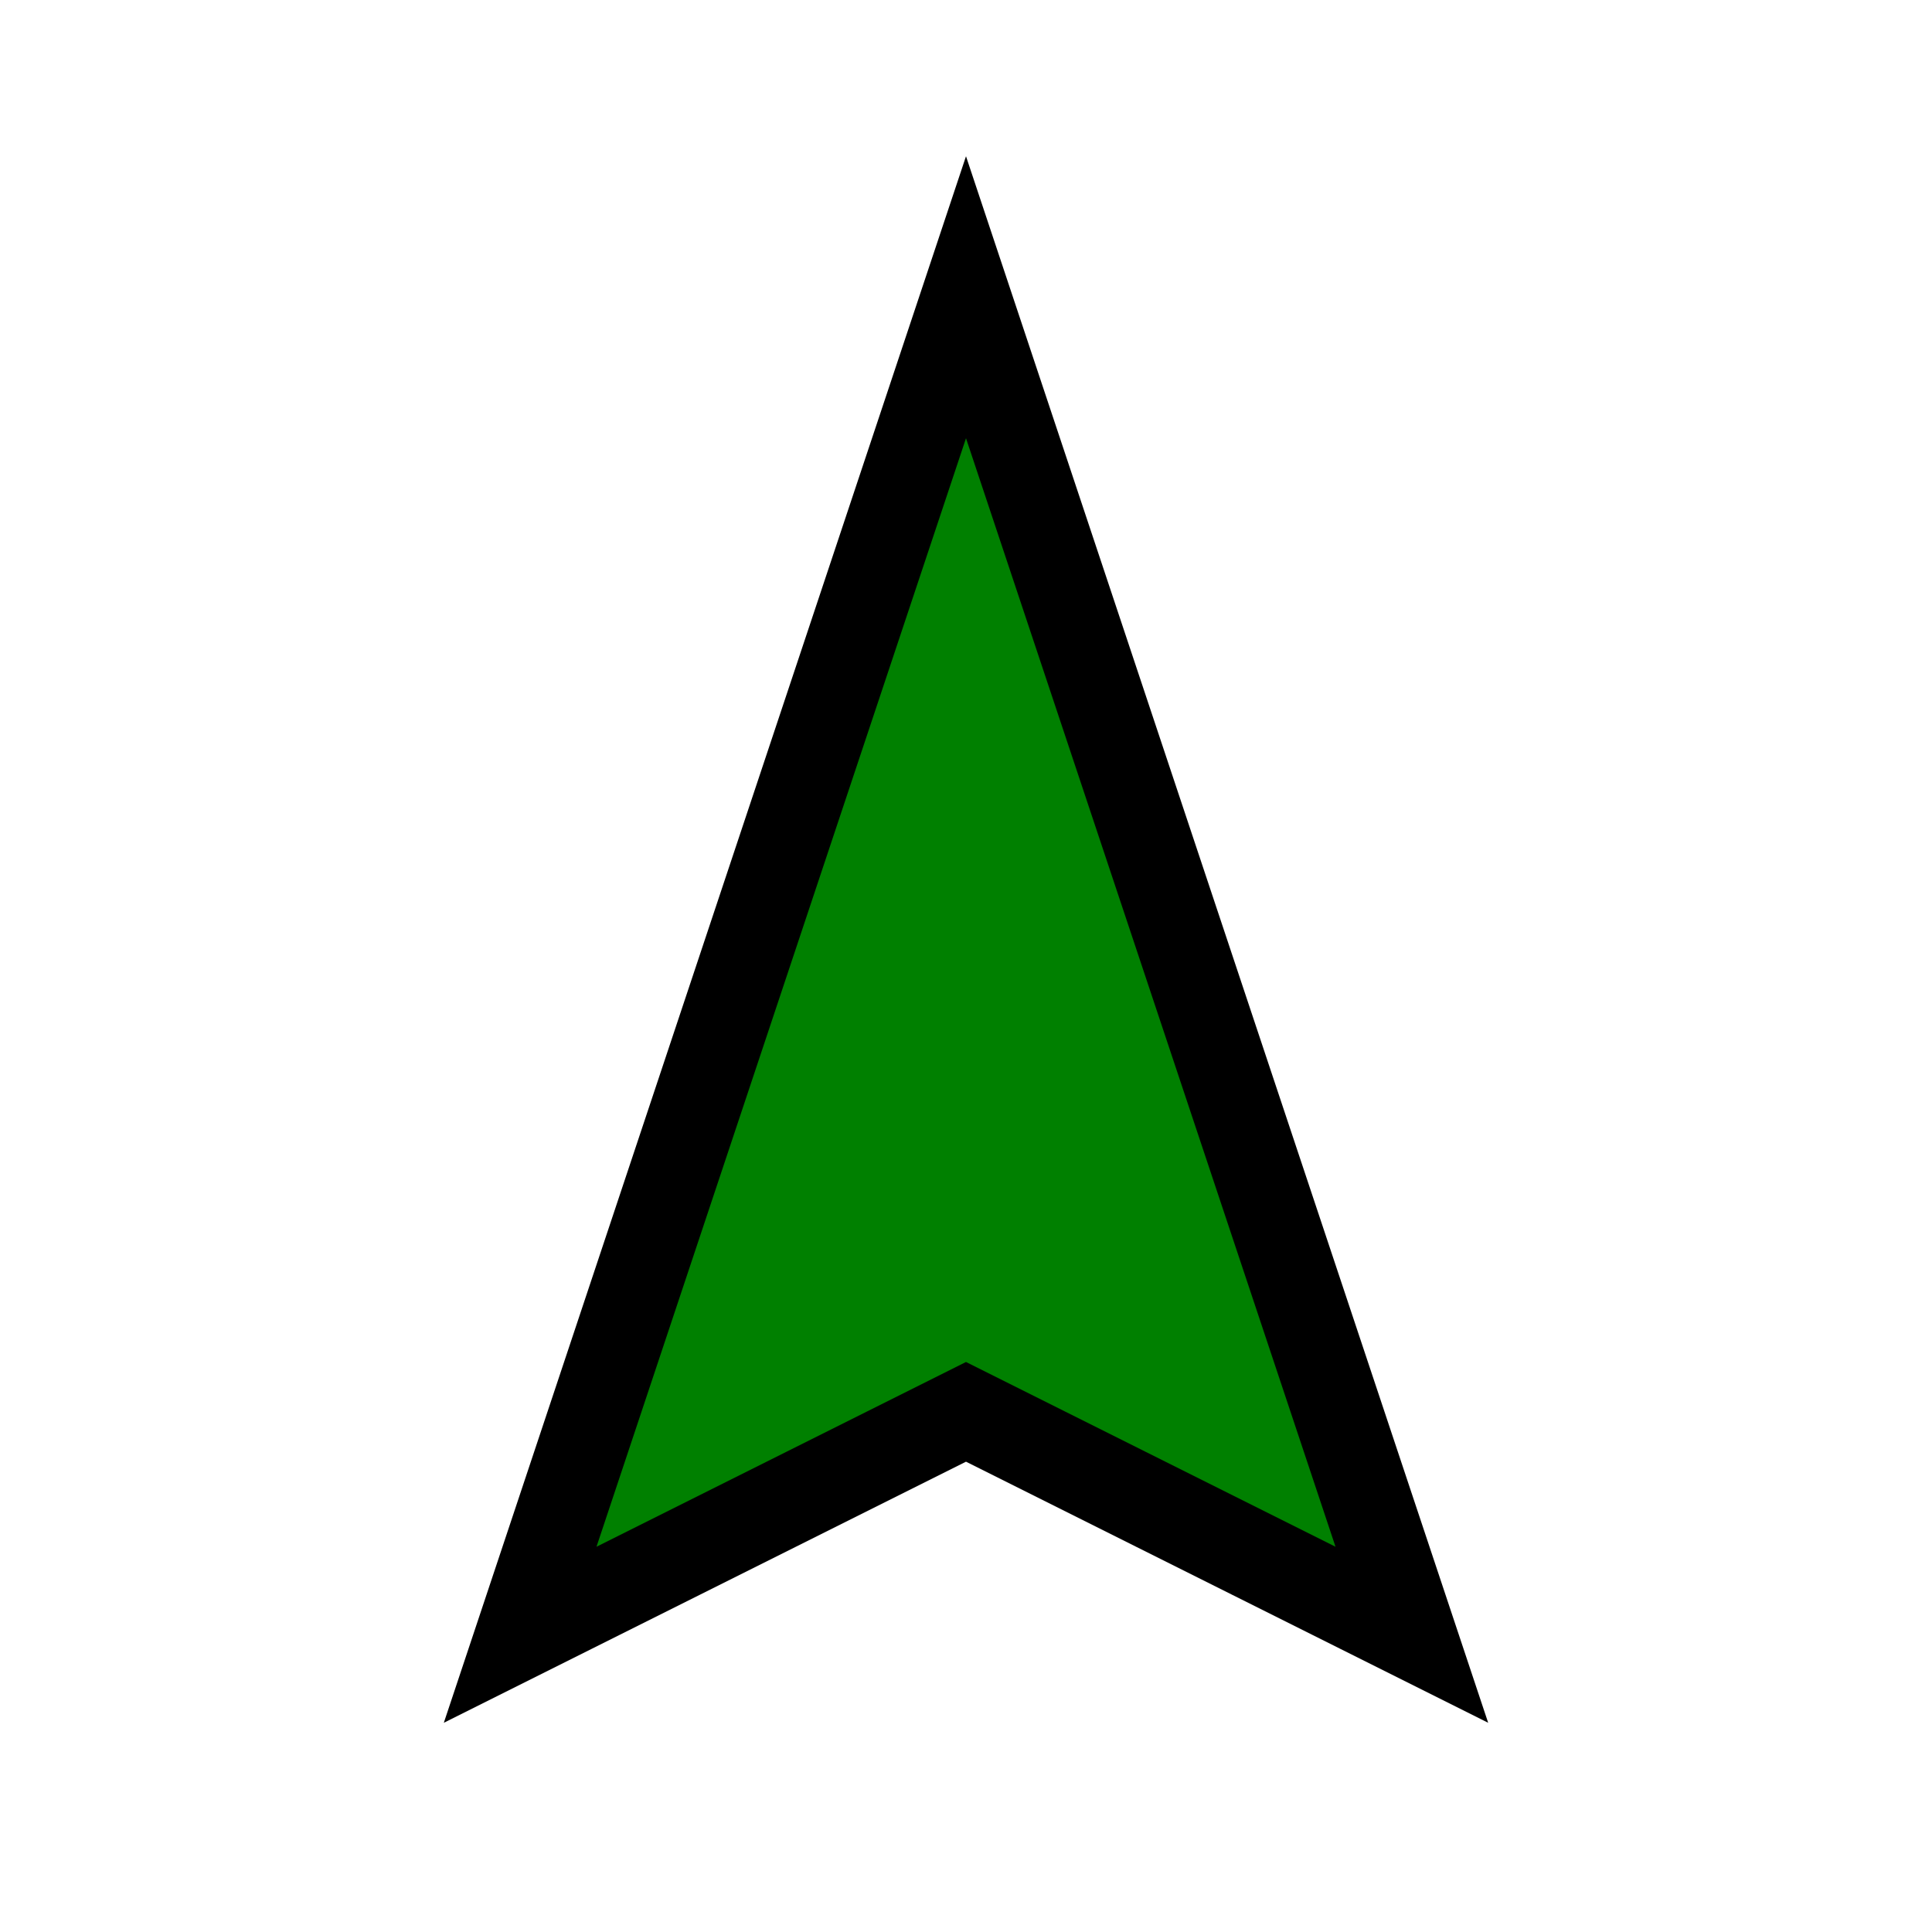
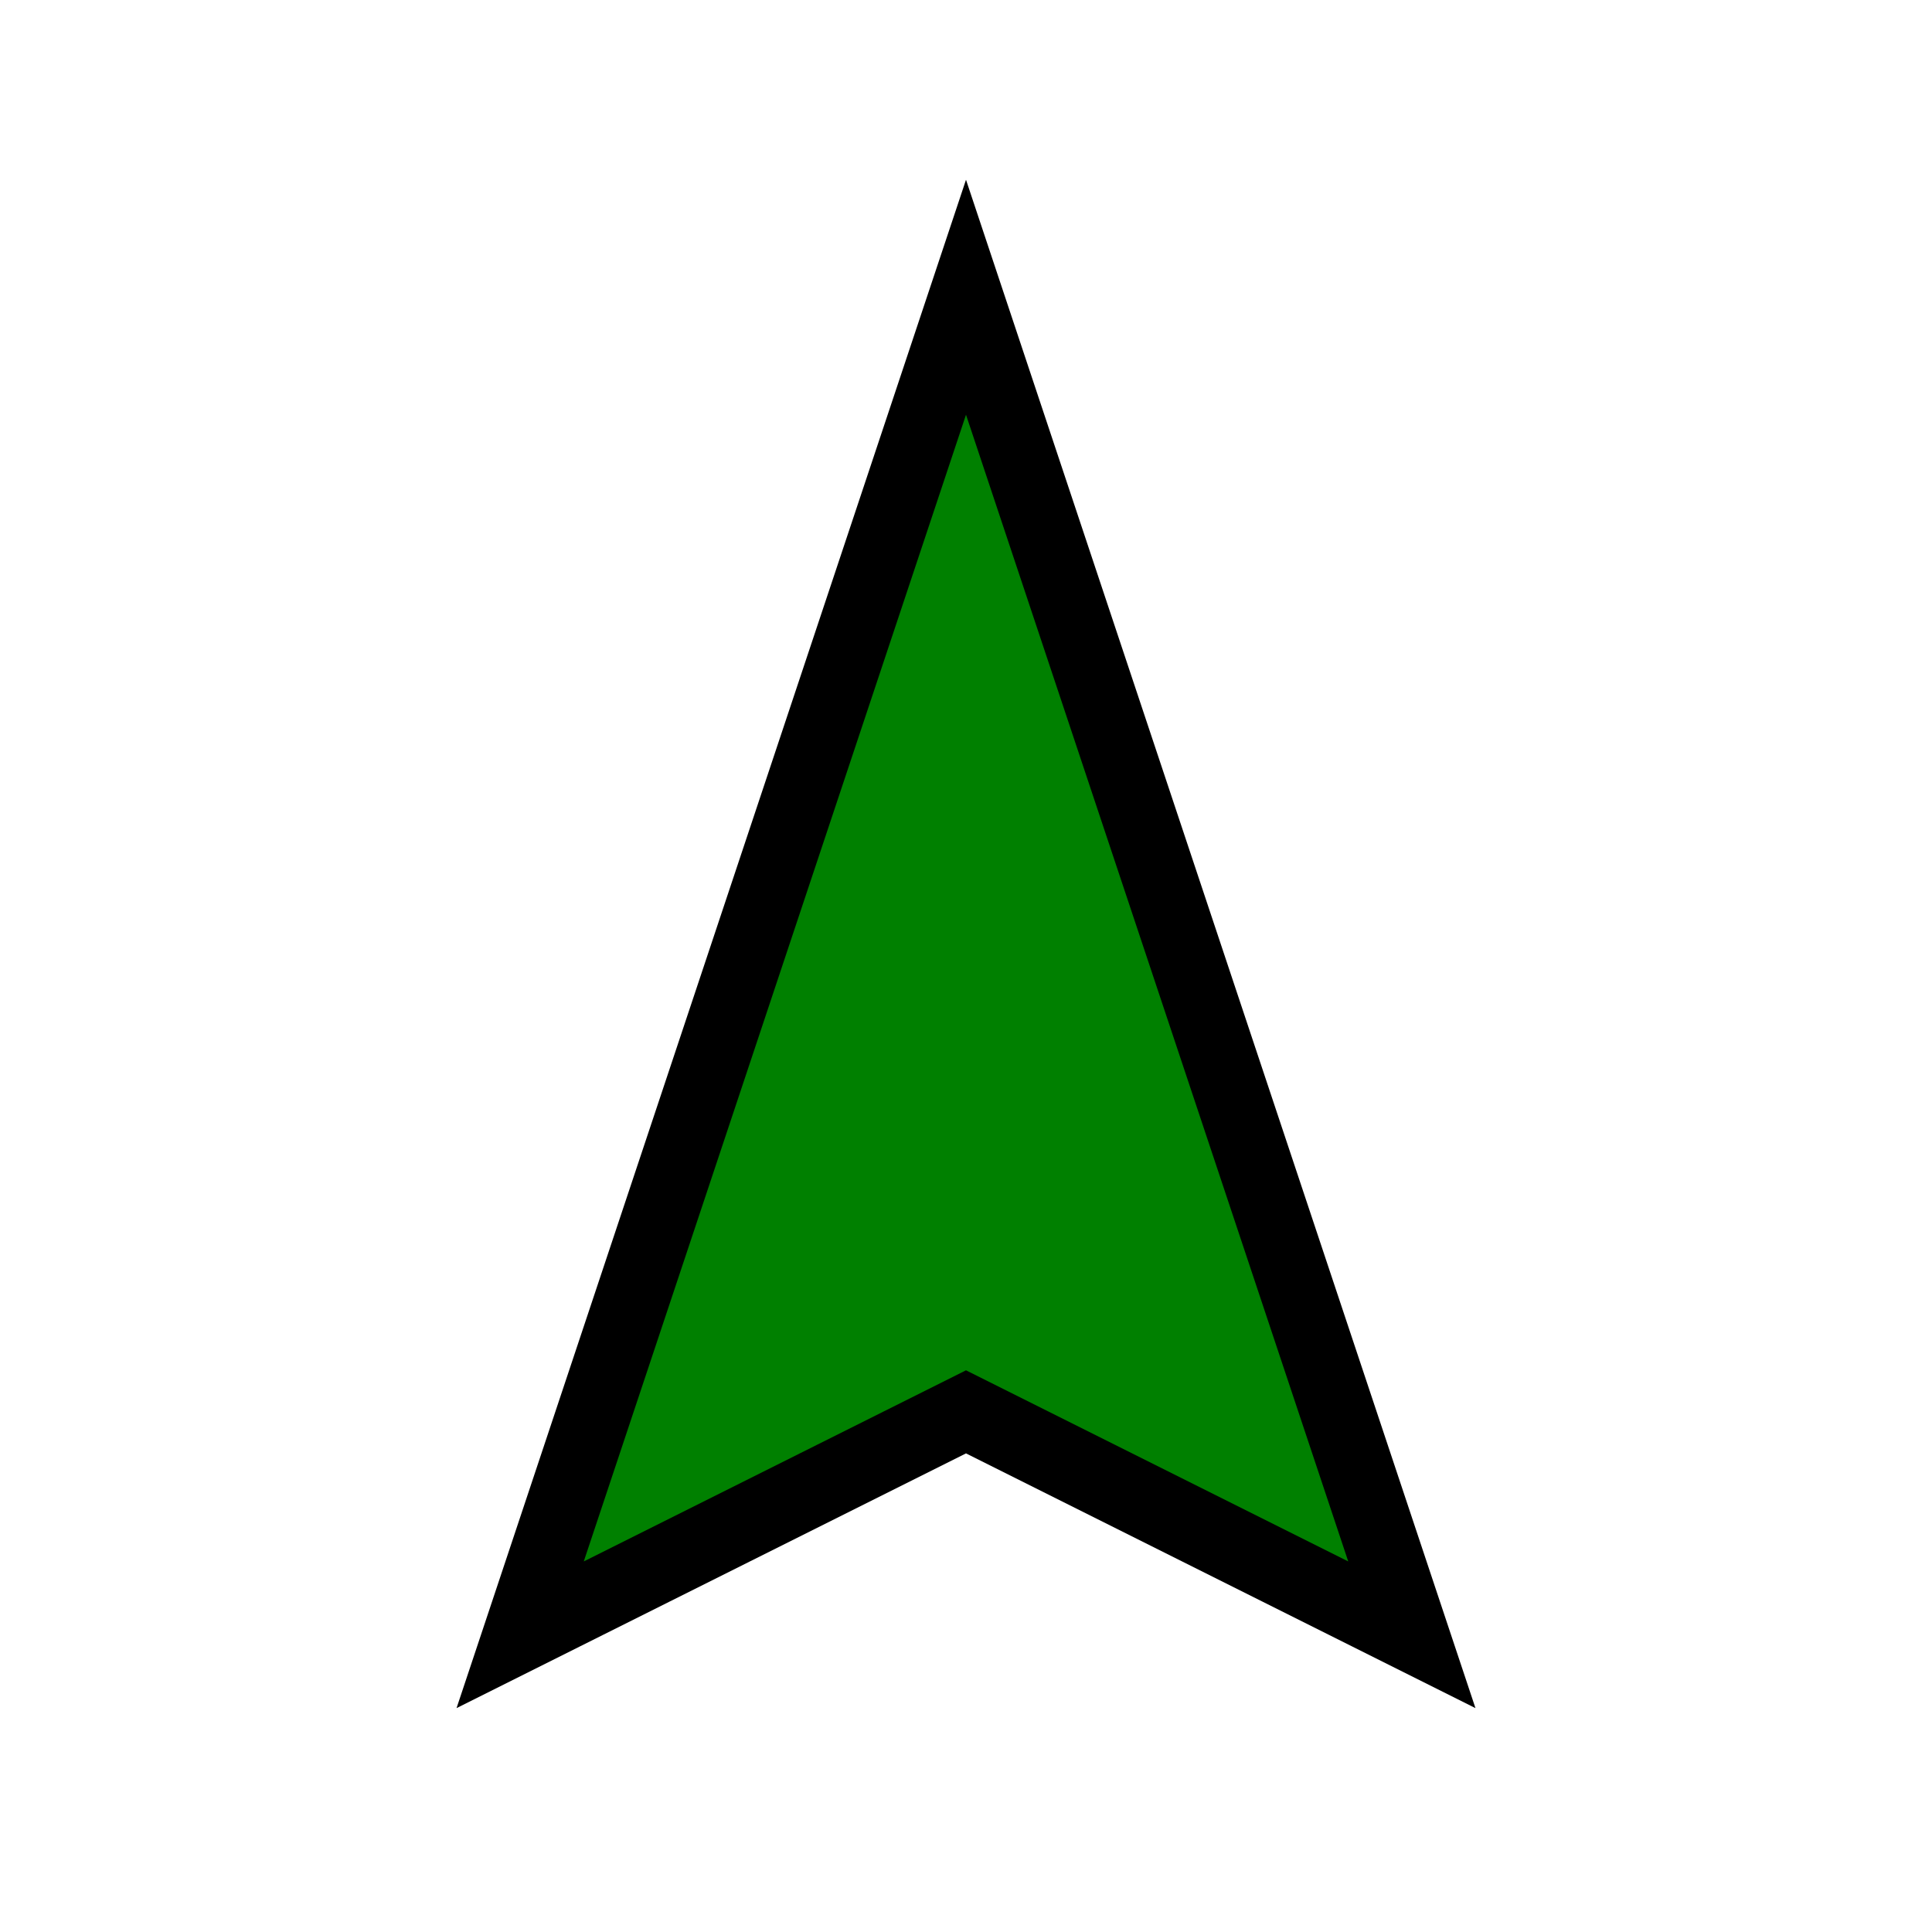
<svg xmlns="http://www.w3.org/2000/svg" version="1.1" width="26" height="26">
-   <polygon id="arrow" points="13,4 19,22 13,19 7,22" style="fill:#008000;stroke:#000000;stroke-width:1.2px;" transform="" />
+   <polygon id="arrow" points="13,4 19,22 13,19 7,22" style="fill:#008000;stroke:#000000;stroke-width:1px;" transform="" />
</svg>
